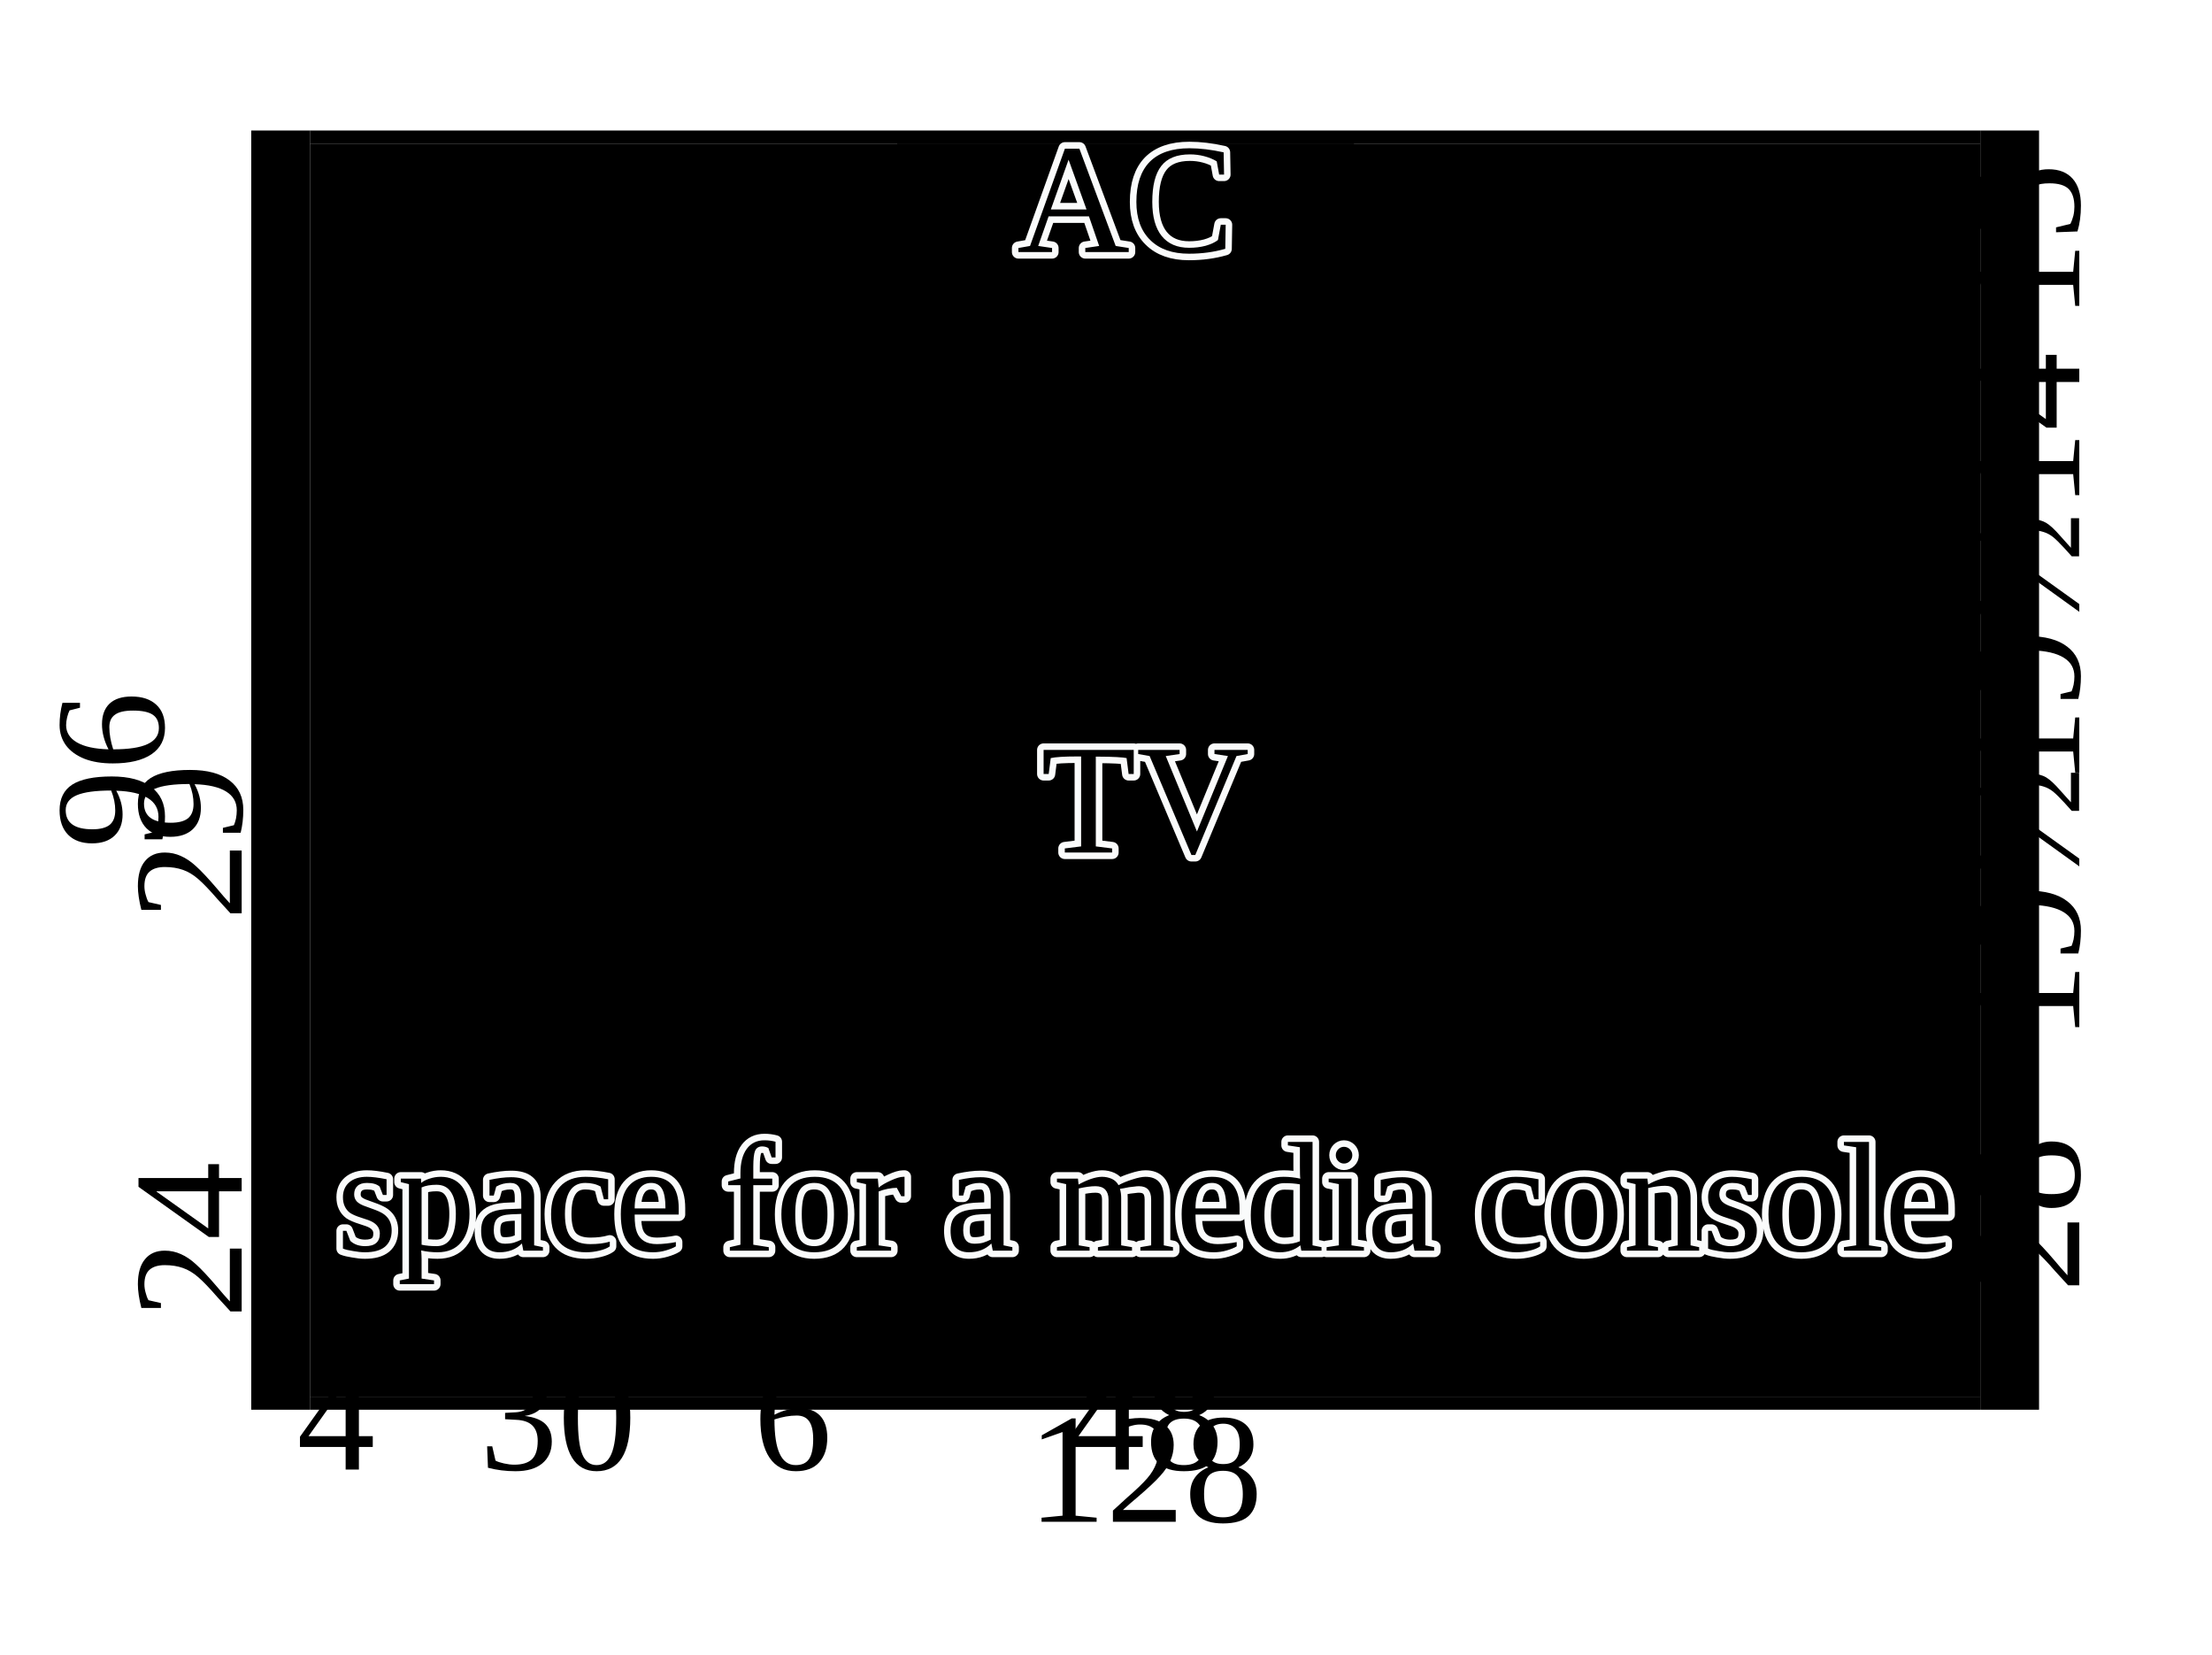
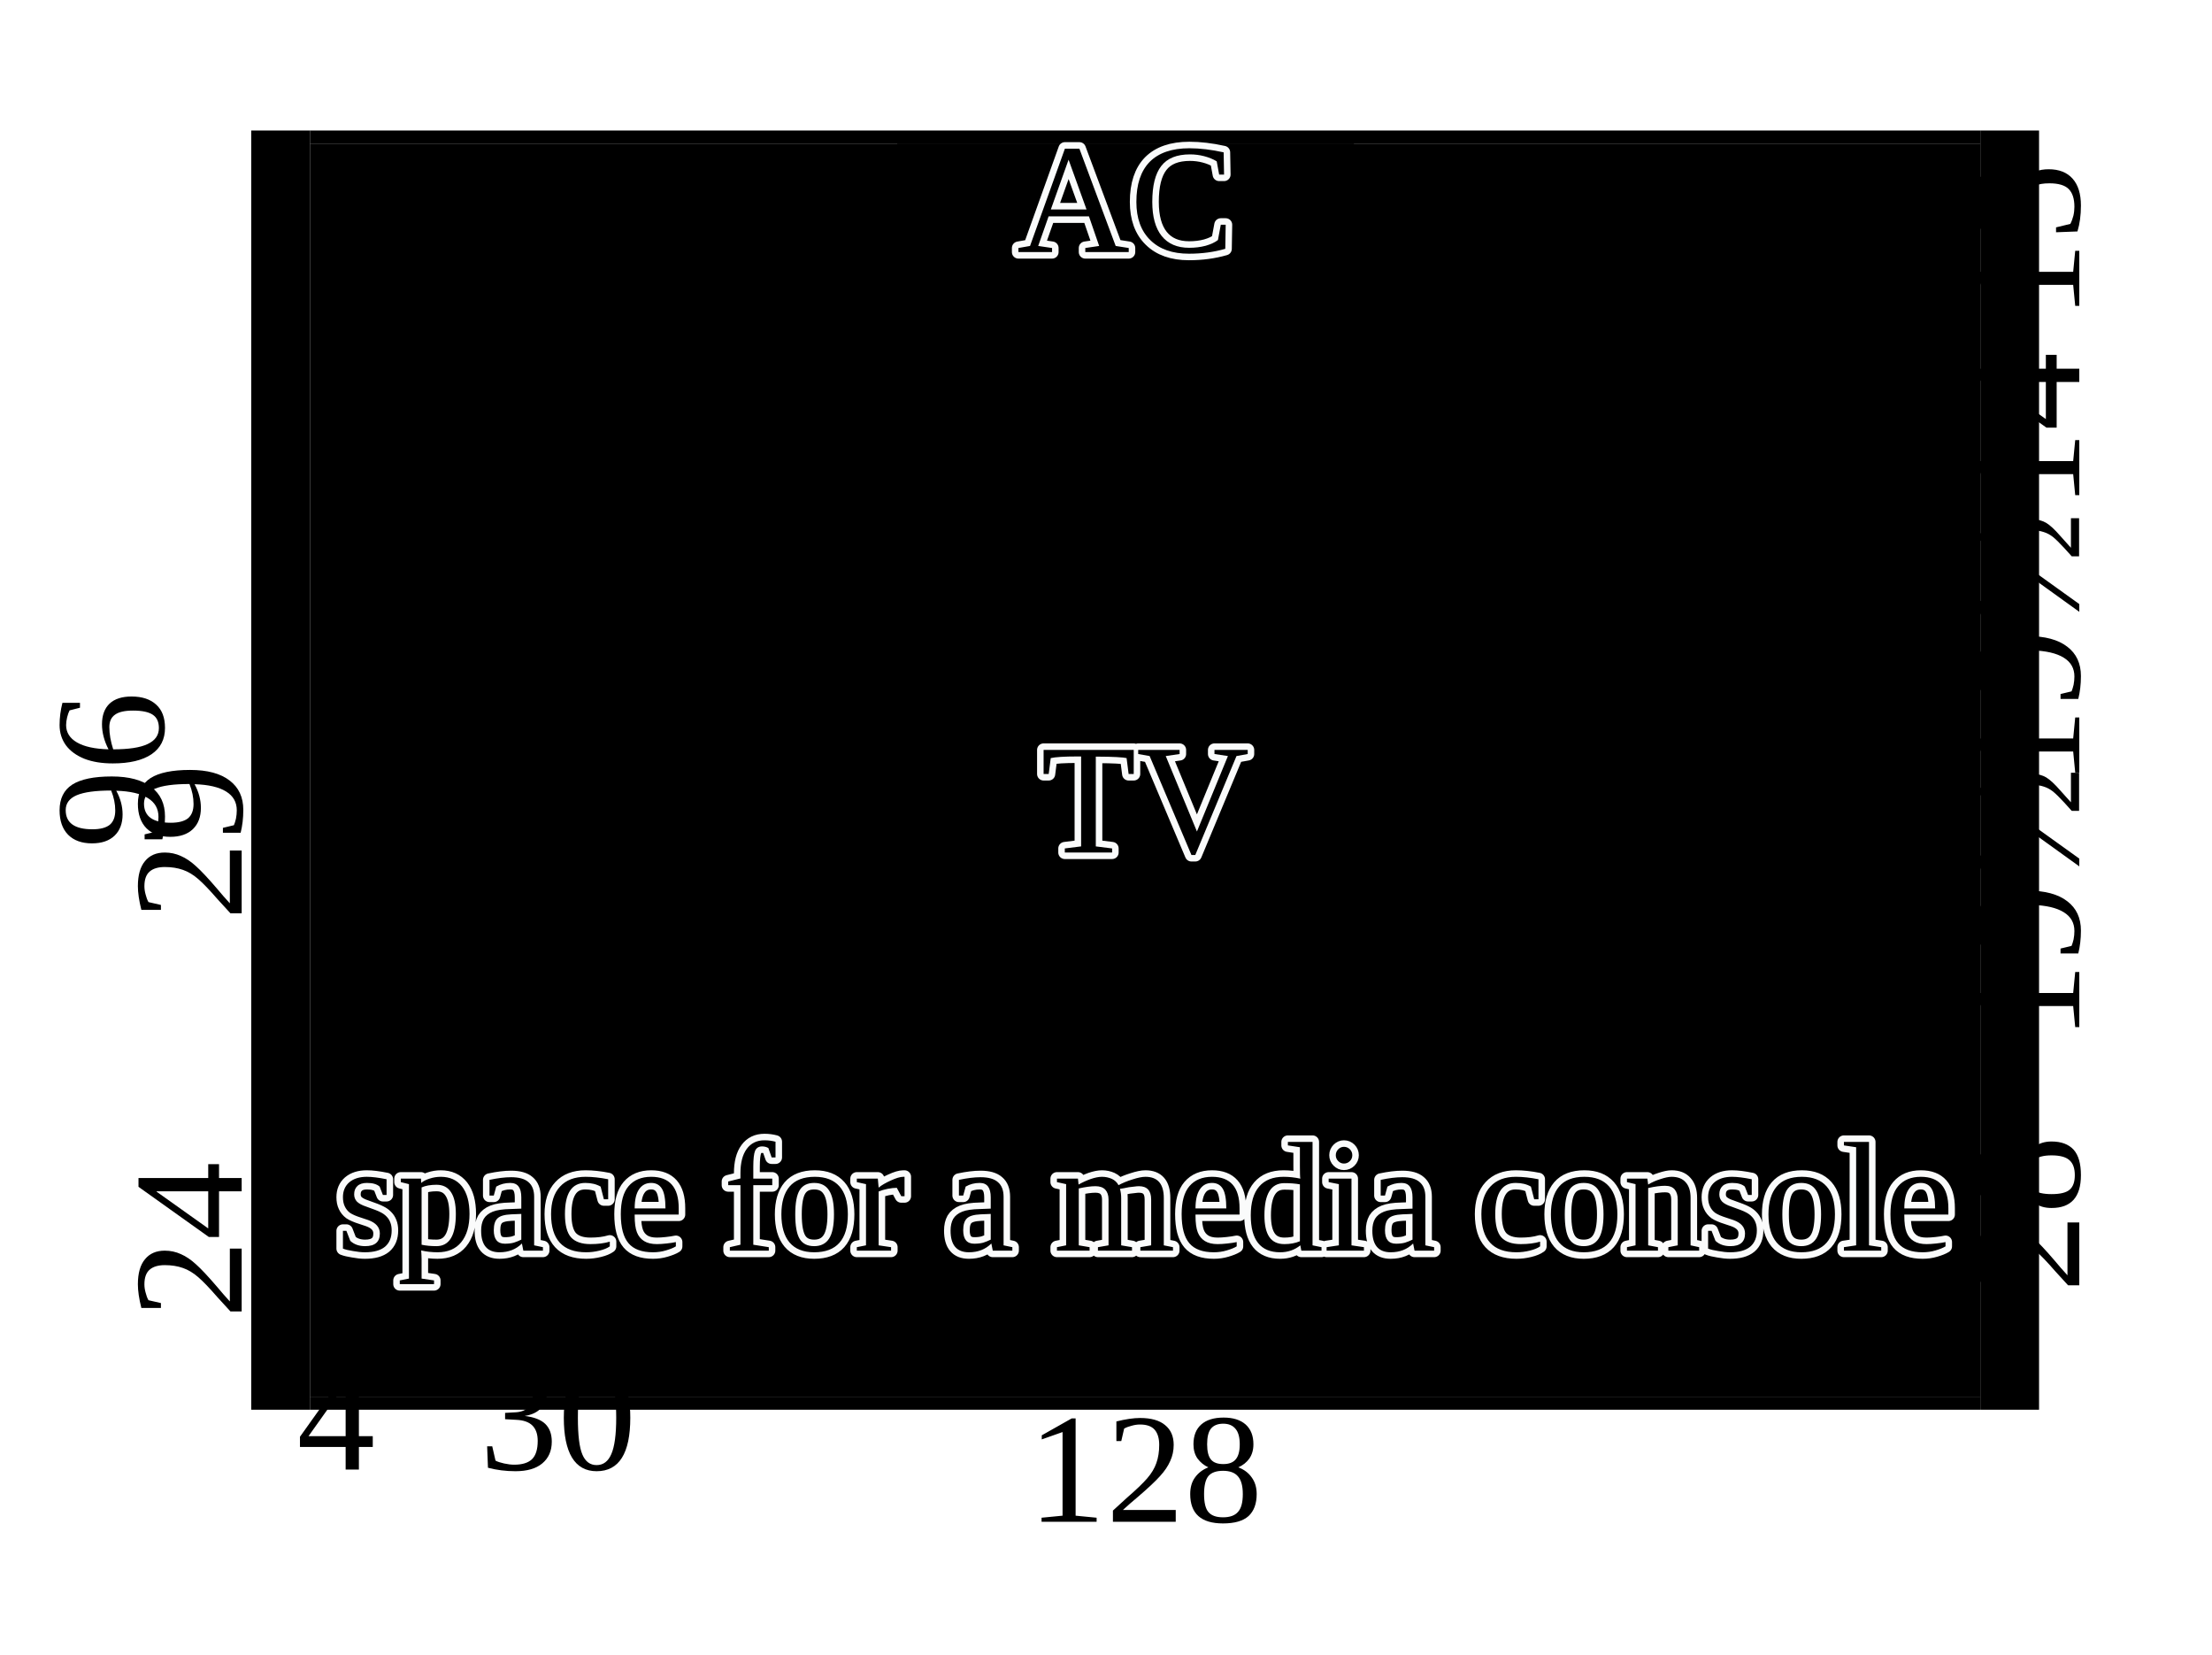
<svg xmlns="http://www.w3.org/2000/svg" class="wb-drawing" viewBox="-23.752 -106.999 169.505 126.751" data-view="front" data-phase="p1" style="--s: 1.37">
  <style>
.wb-drawing text { font-family: var(--f-mono, ui-monospace, "SF Mono", Menlo, monospace); }
.wb-drawing .f-wall { fill: color-mix(in oklab, var(--wallface, #eff2f2) var(--hl-mix, 100%), var(--hl, #000)); }
.wb-drawing .f-floor { fill: color-mix(in oklab, var(--ink, #1c2529) var(--hl-mix, 100%), var(--hl, #000)); }
.wb-drawing .f-wood { fill: color-mix(in oklab, var(--wood, #ddb987) var(--hl-mix, 100%), var(--hl, #000)); }
.wb-drawing .f-face { fill: color-mix(in oklab, var(--face, #e8cc9c) var(--hl-mix, 100%), var(--hl, #000)); }
.wb-drawing .f-hardwood { fill: color-mix(in oklab, var(--wood-dark, #a77d45) var(--hl-mix, 100%), var(--hl, #000)); }
.wb-drawing .f-mat { fill: color-mix(in oklab, var(--mat, #ddb987) var(--hl-mix, 100%), var(--hl, #000)); }
.wb-drawing .f-fixture { fill: color-mix(in oklab, var(--metal, #8d979c) var(--hl-mix, 100%), var(--hl, #000)); }
.wb-drawing .f-pine { fill: color-mix(in oklab, var(--pine, #ecdcb6) var(--hl-mix, 100%), var(--hl, #000)); }
.wb-drawing .f-metal { fill: color-mix(in oklab, var(--metal, #8d979c) var(--hl-mix, 100%), var(--hl, #000)); fill-opacity: 0.55; }
.wb-drawing .f-rod { fill: color-mix(in oklab, var(--ink-soft, #56646b) var(--hl-mix, 100%), var(--hl, #000)); }
.wb-drawing .f-cut { fill: color-mix(in oklab, var(--cut-wood, #b58c55) var(--hl-mix, 100%), var(--hl, #000)); }
.wb-drawing .f-cutwall { fill: color-mix(in oklab, var(--hatch, #8f9ba1) var(--hl-mix, 100%), var(--hl, #000)); fill-opacity: 0.25; }
.wb-drawing .f-contents { fill: color-mix(in oklab, var(--fabric-1, #8a9ca7) var(--hl-mix, 100%), var(--hl, #000)); fill-opacity: 0.16; }
.wb-drawing .f-mat-contents { fill: color-mix(in oklab, var(--mat, #8a9ca7) var(--hl-mix, 100%), var(--hl, #000)); fill-opacity: 0.9; }
.wb-drawing .hatch-ln { stroke: var(--hatch, #8f9ba1); stroke-width: calc(0.13px * var(--s, 1)); }
.wb-drawing .c-space { stroke-width: calc(0.22px * var(--s, 1) * var(--hl-w, 1)); }
.wb-drawing .c-line { fill: none; stroke: color-mix(in oklab, var(--ink-soft, #56646b) var(--hl-mix, 100%), var(--hl, #000)); stroke-width: calc(0.16px * var(--s, 1) * var(--hl-w, 1)); stroke-dasharray: calc(0.8px * var(--s, 1)) calc(0.6px * var(--s, 1)); }
.wb-drawing .e { fill: none; stroke-linecap: square; stroke: color-mix(in oklab, var(--wood-dark, #a77d45) var(--hl-mix, 100%), var(--hl, #000)); stroke-width: calc(0.16px * var(--s, 1) * var(--hl-w, 1)); }
.wb-drawing .e.e-ctx { stroke: color-mix(in oklab, var(--ink, #1c2529) var(--hl-mix, 100%), var(--hl, #000)); stroke-width: calc(0.3px * var(--s, 1) * var(--hl-w, 1)); }
.wb-drawing .e.e-metal { stroke: color-mix(in oklab, var(--ink-soft, #56646b) var(--hl-mix, 100%), var(--hl, #000)); }
.wb-drawing .e.e-cut { stroke: color-mix(in oklab, var(--cut-edge, #1c2529) var(--hl-mix, 100%), var(--hl, #000)); stroke-width: calc(0.32px * var(--s, 1) * var(--hl-w, 1)); }
.wb-drawing .hid { fill: none; stroke: color-mix(in oklab, var(--ink-soft, #56646b) var(--hl-mix, 100%), var(--hl, #000)); stroke-width: calc(0.12px * var(--s, 1) * var(--hl-w, 1)); stroke-dasharray: calc(0.7px * var(--s, 1)) calc(0.45px * var(--s, 1)); }
.wb-drawing .veil { pointer-events: none; }
.wb-drawing .v-fill { fill: var(--veil, rgba(28, 37, 41, 0.08)); }
.wb-drawing .v-open { fill: none; stroke: var(--dim, #2b5d8c); stroke-width: calc(0.32px * var(--s, 1)); stroke-dasharray: calc(1.4px * var(--s, 1)) calc(0.8px * var(--s, 1)); }
.wb-drawing .dim { cursor: pointer; }
.wb-drawing .dim path { fill: none; stroke: color-mix(in oklab, var(--dim, #2b5d8c) var(--hl-mix, 100%), var(--hl, #000)); stroke-width: calc(0.18px * var(--s, 1) * var(--hl-w, 1)); }
.wb-drawing .dim text { fill: color-mix(in oklab, var(--dim, #2b5d8c) var(--hl-mix, 100%), var(--hl, #000)); font-size: calc(2.2px * var(--s, 1)); font-weight: 500; }
.wb-drawing .dim-hit { fill: transparent; stroke: none; }
.wb-drawing .lbl { fill: color-mix(in oklab, var(--ink-soft, #56646b) var(--hl-mix, 100%), var(--hl, #000)); font-size: calc(1.7px * var(--s, 1)); paint-order: stroke; stroke: var(--sheet, #fafbfb); stroke-width: calc(0.6px * var(--s, 1)); stroke-linejoin: round; }
</style>
  <defs>
    <pattern id="wbd-hatch-front-p1" patternUnits="userSpaceOnUse" width="2.192" height="2.192" patternTransform="rotate(45)">
      <line class="hatch-ln" x1="0" y1="0" x2="0" y2="2.192" />
    </pattern>
  </defs>
  <g class="fills">
    <rect data-part="wall" class="part k-context f-wall" x="0" y="-96" width="128" height="96" />
    <rect data-part="side-left-1-flange" class="part k-hardware f-metal" x="4" y="-30.5" width="30" height="2.5" />
    <rect data-part="side-left-2-flange" class="part k-hardware f-metal" x="4" y="-50" width="30" height="2.5" />
    <rect data-part="side-right-1-flange" class="part k-hardware f-metal" x="94" y="-30.5" width="30" height="2.5" />
    <rect data-part="side-right-2-flange" class="part k-hardware f-metal" x="94" y="-50" width="30" height="2.5" />
    <rect data-part="span-left-flange" class="part k-hardware f-metal" x="4" y="-69.5" width="36" height="2.5" />
    <rect data-part="span-middle-flange" class="part k-hardware f-metal" x="40" y="-69.5" width="48" height="2.5" />
    <rect data-part="span-right-flange" class="part k-hardware f-metal" x="88" y="-69.5" width="36" height="2.5" />
    <rect data-part="tv" class="part k-context f-mat" style="--mat:#1d1f23" x="40" y="-57" width="48" height="29" />
    <rect data-part="side-left-1" class="part k-hardware f-metal" x="4" y="-28" width="30" height="0.075" />
    <rect data-part="side-left-2" class="part k-hardware f-metal" x="4" y="-47.5" width="30" height="0.075" />
    <rect data-part="side-right-1" class="part k-hardware f-metal" x="94" y="-28" width="30" height="0.075" />
    <rect data-part="side-right-2" class="part k-hardware f-metal" x="94" y="-47.5" width="30" height="0.075" />
    <rect data-part="span-left" class="part k-hardware f-metal" x="4" y="-67" width="36" height="0.075" />
    <rect data-part="span-middle" class="part k-hardware f-metal" x="40" y="-67" width="48" height="0.075" />
    <rect data-part="span-right" class="part k-hardware f-metal" x="88" y="-67" width="36" height="0.075" />
    <rect data-part="ac" class="part k-context f-mat" style="--mat:#e4e7ea" x="45" y="-96" width="35" height="15" />
    <rect data-part="ceiling" class="part k-context f-wall" x="0" y="-97" width="128" height="1" />
    <rect data-part="floor" class="part k-context f-floor" x="0" y="0" width="128" height="1" />
    <rect data-part="wall-left" class="part k-context f-wall" x="-4.5" y="-97" width="4.5" height="98" />
    <rect data-part="wall-right" class="part k-context f-wall" x="128" y="-97" width="4.5" height="98" />
  </g>
  <g class="contents">
    <g data-part="console-space">
      <rect class="c-line c-space" x="34" y="-24" width="60" height="24" />
    </g>
  </g>
  <g class="hidden" />
  <g class="edges">
    <path data-part="wall" class="e e-ctx" d="M0 0H128M0 -96H128M0 0V-96M128 0V-96" />
    <path data-part="side-left-1-flange" class="e e-metal" d="M4 -28H34M4 -30.5H34M4 -28V-30.5M34 -28V-30.5" />
    <path data-part="side-left-2-flange" class="e e-metal" d="M4 -47.5H34M4 -50H34M4 -47.5V-50M34 -47.5V-50" />
    <path data-part="side-right-1-flange" class="e e-metal" d="M94 -28H124M94 -30.5H124M94 -28V-30.5M124 -28V-30.5" />
    <path data-part="side-right-2-flange" class="e e-metal" d="M94 -47.5H124M94 -50H124M94 -47.5V-50M124 -47.5V-50" />
    <path data-part="span-left-flange" class="e e-metal" d="M4 -67H40M4 -69.5H40M4 -67V-69.5M40 -67V-69.5" />
    <path data-part="span-middle-flange" class="e e-metal" d="M40 -67H88M40 -69.5H88M40 -67V-69.5M88 -67V-69.5" />
    <path data-part="span-right-flange" class="e e-metal" d="M88 -67H124M88 -69.5H124M88 -67V-69.5M124 -67V-69.5" />
    <path data-part="tv" class="e e-ctx" d="M40 -28H88M40 -57H88M40 -28V-57M88 -28V-57" />
    <path data-part="side-left-1" class="e e-metal" d="M4 -27.925H34M4 -28H34M4 -27.925V-28M34 -27.925V-28" />
    <path data-part="side-left-2" class="e e-metal" d="M4 -47.425H34M4 -47.5H34M4 -47.425V-47.5M34 -47.425V-47.5" />
    <path data-part="side-right-1" class="e e-metal" d="M94 -27.925H124M94 -28H124M94 -27.925V-28M124 -27.925V-28" />
    <path data-part="side-right-2" class="e e-metal" d="M94 -47.425H124M94 -47.5H124M94 -47.425V-47.5M124 -47.425V-47.5" />
    <path data-part="span-left" class="e e-metal" d="M4 -66.925H40M4 -67H40M4 -66.925V-67M40 -66.925V-67" />
    <path data-part="span-middle" class="e e-metal" d="M40 -66.925H88M40 -67H88M40 -66.925V-67M88 -66.925V-67" />
    <path data-part="span-right" class="e e-metal" d="M88 -66.925H124M88 -67H124M88 -66.925V-67M124 -66.925V-67" />
    <path data-part="ac" class="e e-ctx" d="M45 -81H80M45 -96H80M45 -81V-96M80 -81V-96" />
    <path data-part="ceiling" class="e e-ctx" d="M0 -96H128M0 -97H128M0 -96V-97M128 -96V-97" />
    <path data-part="floor" class="e e-ctx" d="M0 1H128M0 0H128M0 1V0M128 1V0" />
    <path data-part="wall-left" class="e e-ctx" d="M-4.5 1H0M-4.5 -97H0M-4.5 1V-97M0 1V-97" />
    <path data-part="wall-right" class="e e-ctx" d="M128 1H132.5M128 -97H132.5M128 1V-97M132.5 1V-97" />
  </g>
  <g class="cut" />
  <g class="veil" />
  <g class="dims">
    <g class="dim" data-part="wall" data-dim="front:0">
      <rect class="dim-hit" x="-1.918" y="4.082" width="131.836" height="6.59" />
      <path d="M0 6H128M-1.096 7.096L1.096 4.904M126.904 7.096L129.096 4.904M0 4.082V7.918M128 4.082V7.918" />
      <text x="64" y="9.584" text-anchor="middle">128</text>
    </g>
    <g class="dim" data-part="wall" data-dim="front:1">
      <rect class="dim-hit" x="-14.672" y="-97.918" width="6.59" height="99.836" />
      <path d="M-10 -96V0M-11.096 -94.904L-8.904 -97.096M-11.096 1.096L-8.904 -1.096M-11.918 -96H-8.082M-11.918 0H-8.082" />
      <text x="-11.233" y="-48" text-anchor="middle" transform="rotate(-90 -11.233 -48)">96</text>
    </g>
    <g class="dim" data-part="wall side-left-1" data-dim="front:2">
      <rect class="dim-hit" x="-1.918" y="0.082" width="7.836" height="6.59" />
      <path d="M0 2H4M-1.096 3.096L1.096 0.904M2.904 3.096L5.096 0.904M0 0.082V3.918M4 0.082V3.918" />
      <text x="2" y="5.584" text-anchor="middle">4</text>
    </g>
    <g class="dim" data-part="side-left-1" data-dim="front:3">
      <rect class="dim-hit" x="2.082" y="0.082" width="33.836" height="6.59" />
      <path d="M4 2H34M2.904 3.096L5.096 0.904M32.904 3.096L35.096 0.904M4 0.082V3.918M34 0.082V3.918" />
      <text x="19" y="5.584" text-anchor="middle">30</text>
    </g>
    <g class="dim" data-part="side-left-1 tv" data-dim="front:4">
-       <rect class="dim-hit" x="32.082" y="0.082" width="9.836" height="6.59" />
-       <path d="M34 2H40M32.904 3.096L35.096 0.904M38.904 3.096L41.096 0.904M34 0.082V3.918M40 0.082V3.918" />
-       <text x="37" y="5.584" text-anchor="middle">6</text>
+       <rect class="dim-hit" x="32.082" y="-65.672" width="9.836" height="6.59" />
+       <path d="M34 -61H40M32.904 -59.904L35.096 -62.096M38.904 -59.904L41.096 -62.096M34 -62.918V-59.082M40 -62.918V-59.082" />
+       <text x="37" y="-62.233" text-anchor="middle">6</text>
    </g>
    <g class="dim" data-part="tv" data-dim="front:5">
-       <rect class="dim-hit" x="38.082" y="0.082" width="51.836" height="6.59" />
-       <path d="M40 2H88M38.904 3.096L41.096 0.904M86.904 3.096L89.096 0.904M40 0.082V3.918M88 0.082V3.918" />
-       <text x="64" y="5.584" text-anchor="middle">48</text>
+       <rect class="dim-hit" x="38.082" y="-65.672" width="51.836" height="6.59" />
+       <path d="M40 -61H88M38.904 -59.904L41.096 -62.096M86.904 -59.904L89.096 -62.096M40 -62.918V-59.082M88 -62.918V-59.082" />
+       <text x="64" y="-62.233" text-anchor="middle">TV 48</text>
    </g>
-     <g class="dim" data-part="span-left" data-dim="front:6">
+     <g class="dim" data-part="tv side-right-1" data-dim="front:6">
+       <rect class="dim-hit" x="86.082" y="-65.672" width="9.836" height="6.59" />
+       <path d="M88 -61H94M86.904 -59.904L89.096 -62.096M92.904 -59.904L95.096 -62.096M88 -62.918V-59.082M94 -62.918V-59.082" />
+       <text x="91" y="-62.233" text-anchor="middle">6</text>
+     </g>
+     <g class="dim" data-part="span-left" data-dim="front:7">
      <rect class="dim-hit" x="2.082" y="-75.672" width="39.836" height="6.59" />
      <path d="M4 -71H40M2.904 -69.904L5.096 -72.096M38.904 -69.904L41.096 -72.096M4 -72.918V-69.082M40 -72.918V-69.082" />
      <text x="22" y="-72.233" text-anchor="middle">36</text>
    </g>
-     <g class="dim" data-part="span-middle" data-dim="front:7">
+     <g class="dim" data-part="span-middle" data-dim="front:8">
      <rect class="dim-hit" x="38.082" y="-75.672" width="51.836" height="6.59" />
      <path d="M40 -71H88M38.904 -69.904L41.096 -72.096M86.904 -69.904L89.096 -72.096M40 -72.918V-69.082M88 -72.918V-69.082" />
      <text x="64" y="-72.233" text-anchor="middle">48</text>
    </g>
-     <g class="dim" data-part="span-right" data-dim="front:8">
+     <g class="dim" data-part="span-right" data-dim="front:9">
      <rect class="dim-hit" x="86.082" y="-75.672" width="39.836" height="6.59" />
      <path d="M88 -71H124M86.904 -69.904L89.096 -72.096M122.904 -69.904L125.096 -72.096M88 -72.918V-69.082M124 -72.918V-69.082" />
      <text x="106" y="-72.233" text-anchor="middle">36</text>
    </g>
-     <g class="dim" data-part="floor side-right-1" data-dim="front:9">
+     <g class="dim" data-part="floor side-right-1" data-dim="front:10">
      <rect class="dim-hit" x="130.082" y="-29.918" width="6.59" height="31.836" />
      <path d="M132 -28V0M130.904 -26.904L133.096 -29.096M130.904 1.096L133.096 -1.096M130.082 -28H133.918M130.082 0H133.918" />
      <text x="135.584" y="-14" text-anchor="middle" transform="rotate(-90 135.5839 -14)">28</text>
    </g>
-     <g class="dim" data-part="side-right-1 side-right-2" data-dim="front:10">
+     <g class="dim" data-part="side-right-1 side-right-2" data-dim="front:11">
      <rect class="dim-hit" x="130.082" y="-49.418" width="6.59" height="23.336" />
      <path d="M132 -47.5V-28M130.904 -46.404L133.096 -48.596M130.904 -26.904L133.096 -29.096M130.082 -47.5H133.918M130.082 -28H133.918" />
      <text x="135.584" y="-37.75" text-anchor="middle" transform="rotate(-90 135.5839 -37.75)">19½</text>
    </g>
-     <g class="dim" data-part="side-right-2 span-right" data-dim="front:11">
+     <g class="dim" data-part="side-right-2 span-right" data-dim="front:12">
      <rect class="dim-hit" x="130.082" y="-68.918" width="6.59" height="23.336" />
      <path d="M132 -67V-47.5M130.904 -65.904L133.096 -68.096M130.904 -46.404L133.096 -48.596M130.082 -67H133.918M130.082 -47.5H133.918" />
      <text x="135.584" y="-57.25" text-anchor="middle" transform="rotate(-90 135.5839 -57.25)">19½</text>
    </g>
-     <g class="dim" data-part="span-right ac" data-dim="front:12">
+     <g class="dim" data-part="span-right ac" data-dim="front:13">
      <rect class="dim-hit" x="130.082" y="-82.918" width="6.59" height="17.836" />
      <path d="M132 -81V-67M130.904 -79.904L133.096 -82.096M130.904 -65.904L133.096 -68.096M130.082 -81H133.918M130.082 -67H133.918" />
      <text x="135.584" y="-74" text-anchor="middle" transform="rotate(-90 135.5839 -74)">14</text>
    </g>
-     <g class="dim" data-part="ac ceiling" data-dim="front:13">
+     <g class="dim" data-part="ac ceiling" data-dim="front:14">
      <rect class="dim-hit" x="130.082" y="-97.918" width="6.59" height="18.836" />
      <path d="M132 -96V-81M130.904 -94.904L133.096 -97.096M130.904 -79.904L133.096 -82.096M130.082 -96H133.918M130.082 -81H133.918" />
      <text x="135.584" y="-88.5" text-anchor="middle" transform="rotate(-90 135.5839 -88.5)">15</text>
    </g>
-     <g class="dim" data-part="tv" data-dim="front:14">
+     <g class="dim" data-part="tv" data-dim="front:15">
      <rect class="dim-hit" x="-8.672" y="-58.918" width="6.59" height="32.836" />
      <path d="M-4 -57V-28M-5.096 -55.904L-2.904 -58.096M-5.096 -26.904L-2.904 -29.096M-5.918 -57H-2.082M-5.918 -28H-2.082" />
      <text x="-5.233" y="-42.5" text-anchor="middle" transform="rotate(-90 -5.233 -42.5)">29</text>
    </g>
-     <g class="dim" data-part="floor console-space" data-dim="front:15">
+     <g class="dim" data-part="floor console-space" data-dim="front:16">
      <rect class="dim-hit" x="-8.672" y="-25.918" width="6.59" height="27.836" />
      <path d="M-4 -24V0M-5.096 -22.904L-2.904 -25.096M-5.096 1.096L-2.904 -1.096M-5.918 -24H-2.082M-5.918 0H-2.082" />
      <text x="-5.233" y="-12" text-anchor="middle" transform="rotate(-90 -5.233 -12)">24</text>
    </g>
-     <g class="dim" data-part="console-space" data-dim="front:16">
-       <rect class="dim-hit" x="32.082" y="-4.918" width="63.836" height="6.59" />
-       <path d="M34 -3H94M32.904 -1.904L35.096 -4.096M92.904 -1.904L95.096 -4.096M34 -4.918V-1.082M94 -4.918V-1.082" />
-       <text x="64" y="0.584" text-anchor="middle">60</text>
+     <g class="dim" data-part="console-space" data-dim="front:17">
+       <rect class="dim-hit" x="32.082" y="-9.918" width="63.836" height="6.59" />
+       <path d="M34 -8H94M32.904 -6.904L35.096 -9.096M92.904 -6.904L95.096 -9.096M34 -9.918V-6.082M94 -9.918V-6.082" />
+       <text x="64" y="-4.416" text-anchor="middle">60</text>
    </g>
  </g>
  <g class="labels">
    <text class="lbl" data-part="tv" x="64" y="-41.685" text-anchor="middle">TV</text>
    <text class="lbl" data-part="ac" x="62.5" y="-87.685" text-anchor="middle">AC</text>
    <text class="lbl" data-part="console-space" x="64" y="-11.185" text-anchor="middle">space for a media console</text>
  </g>
</svg>
